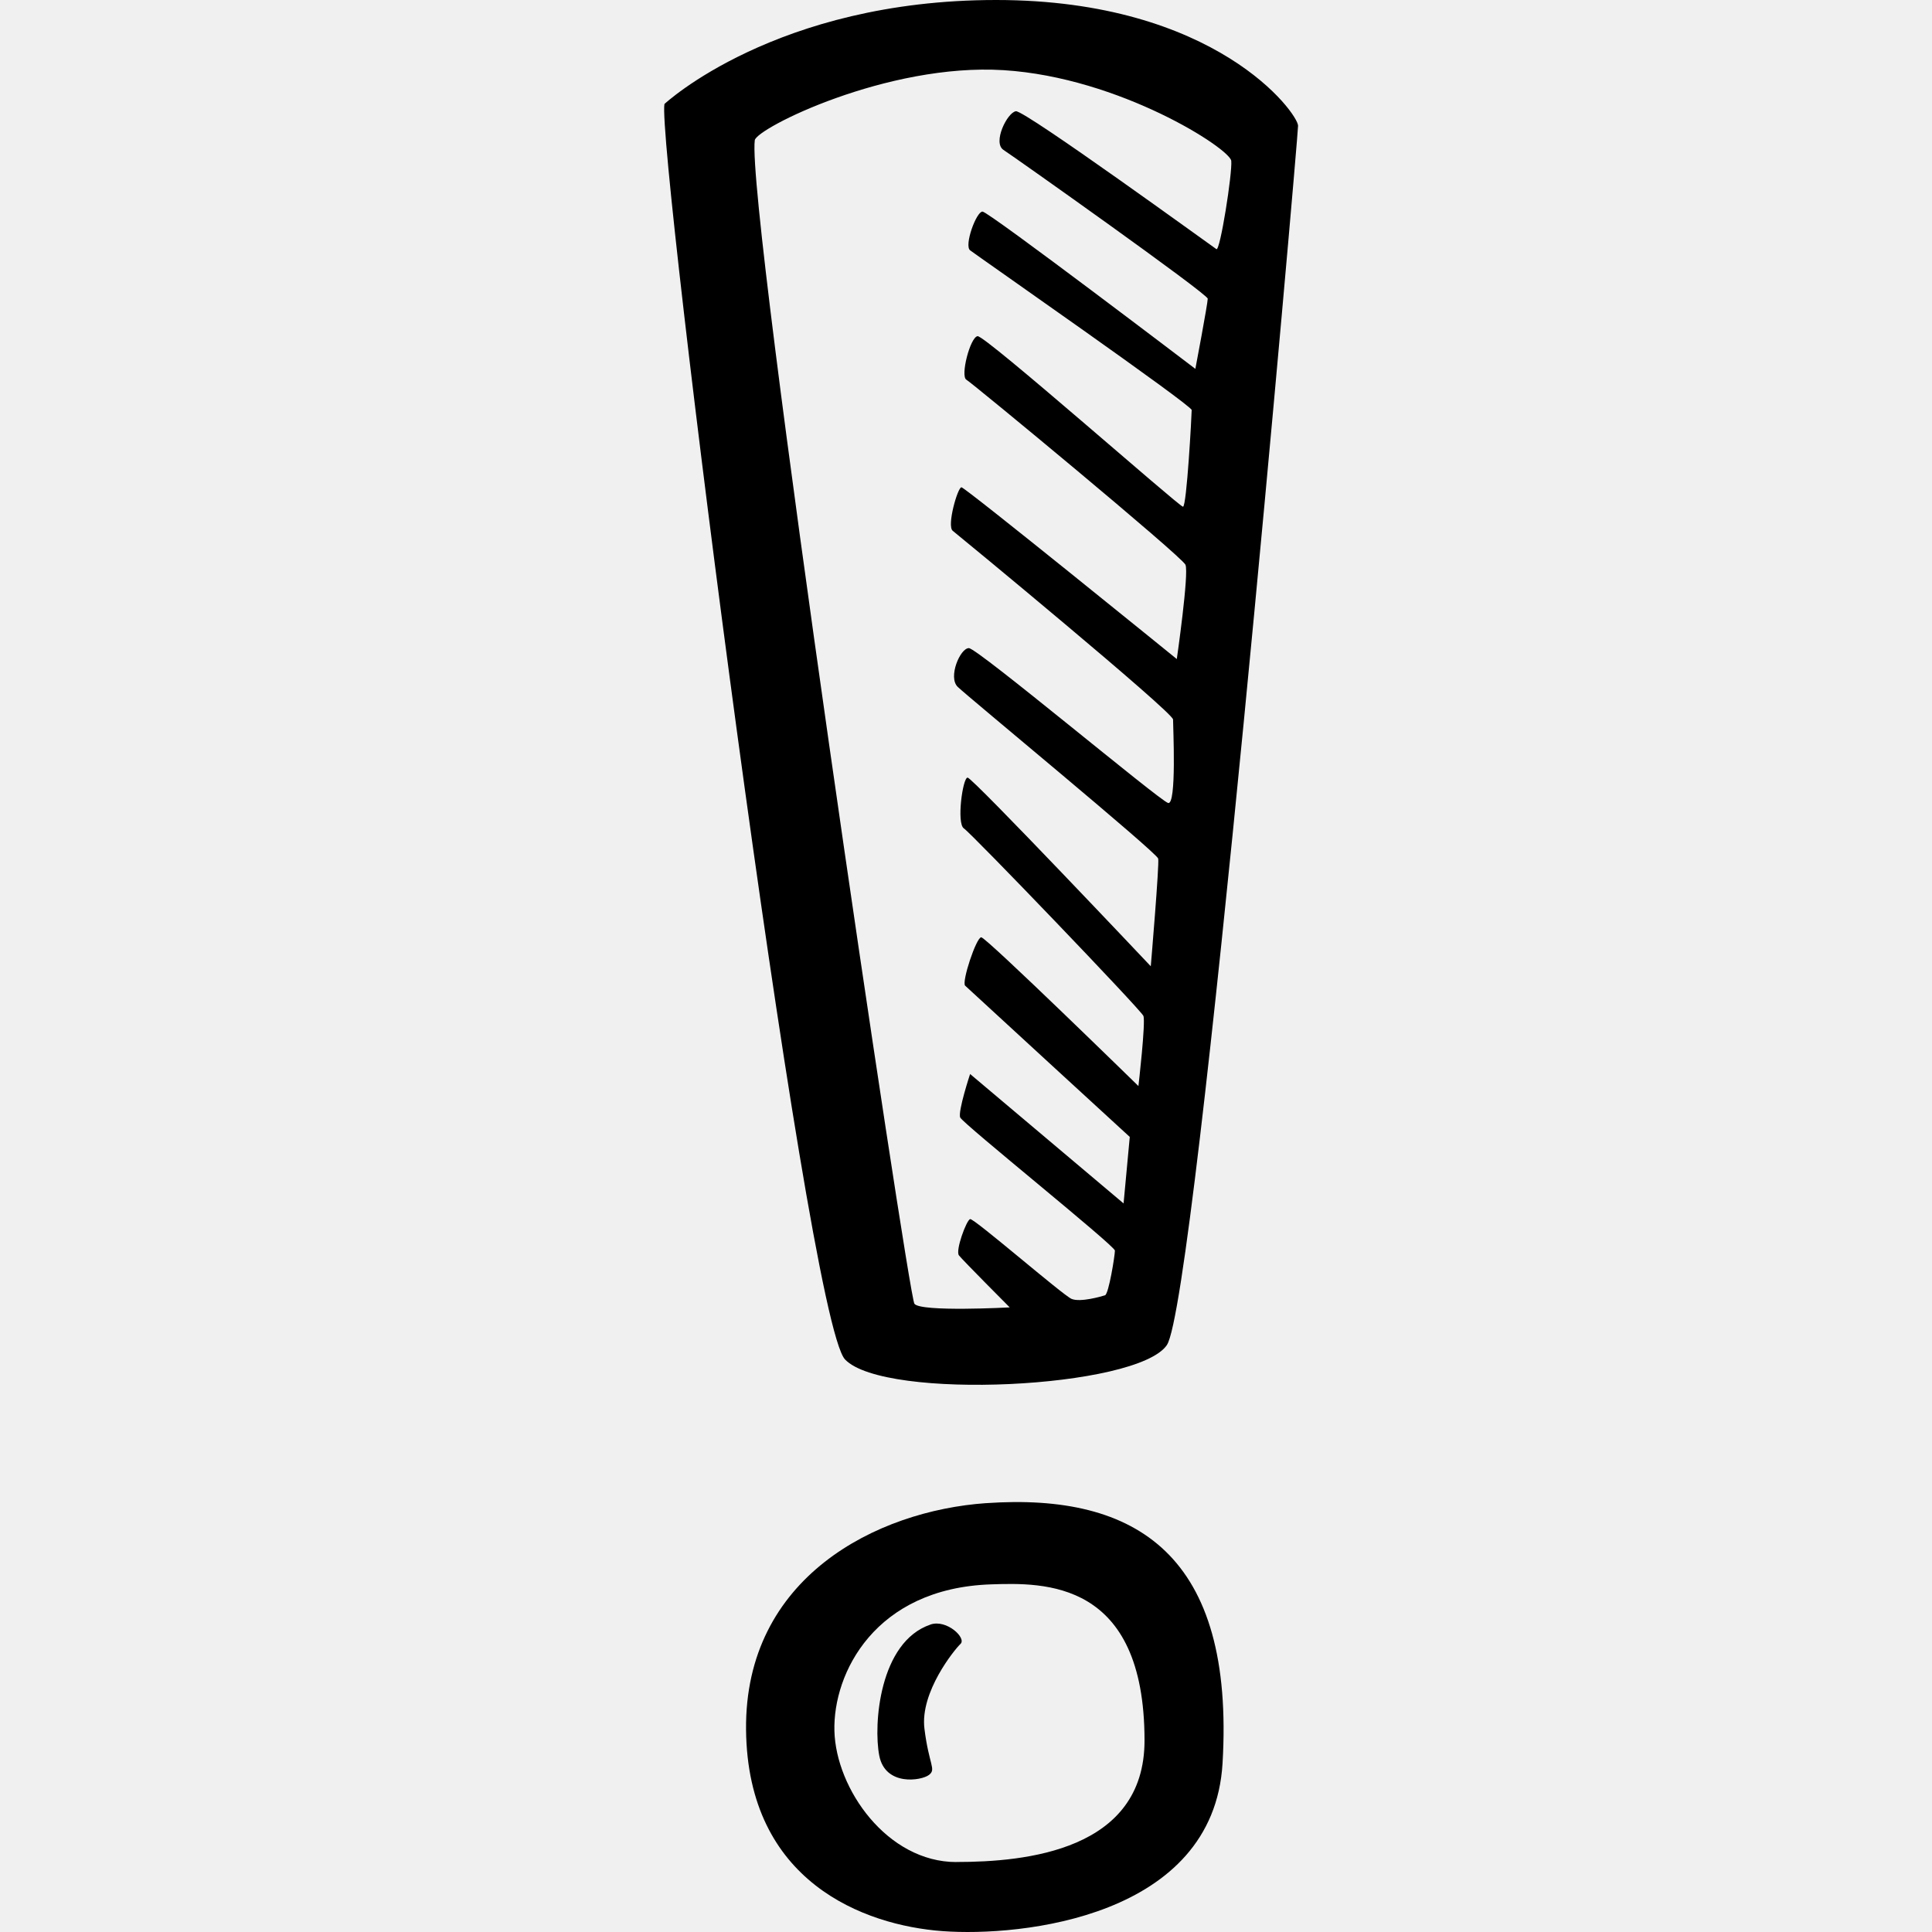
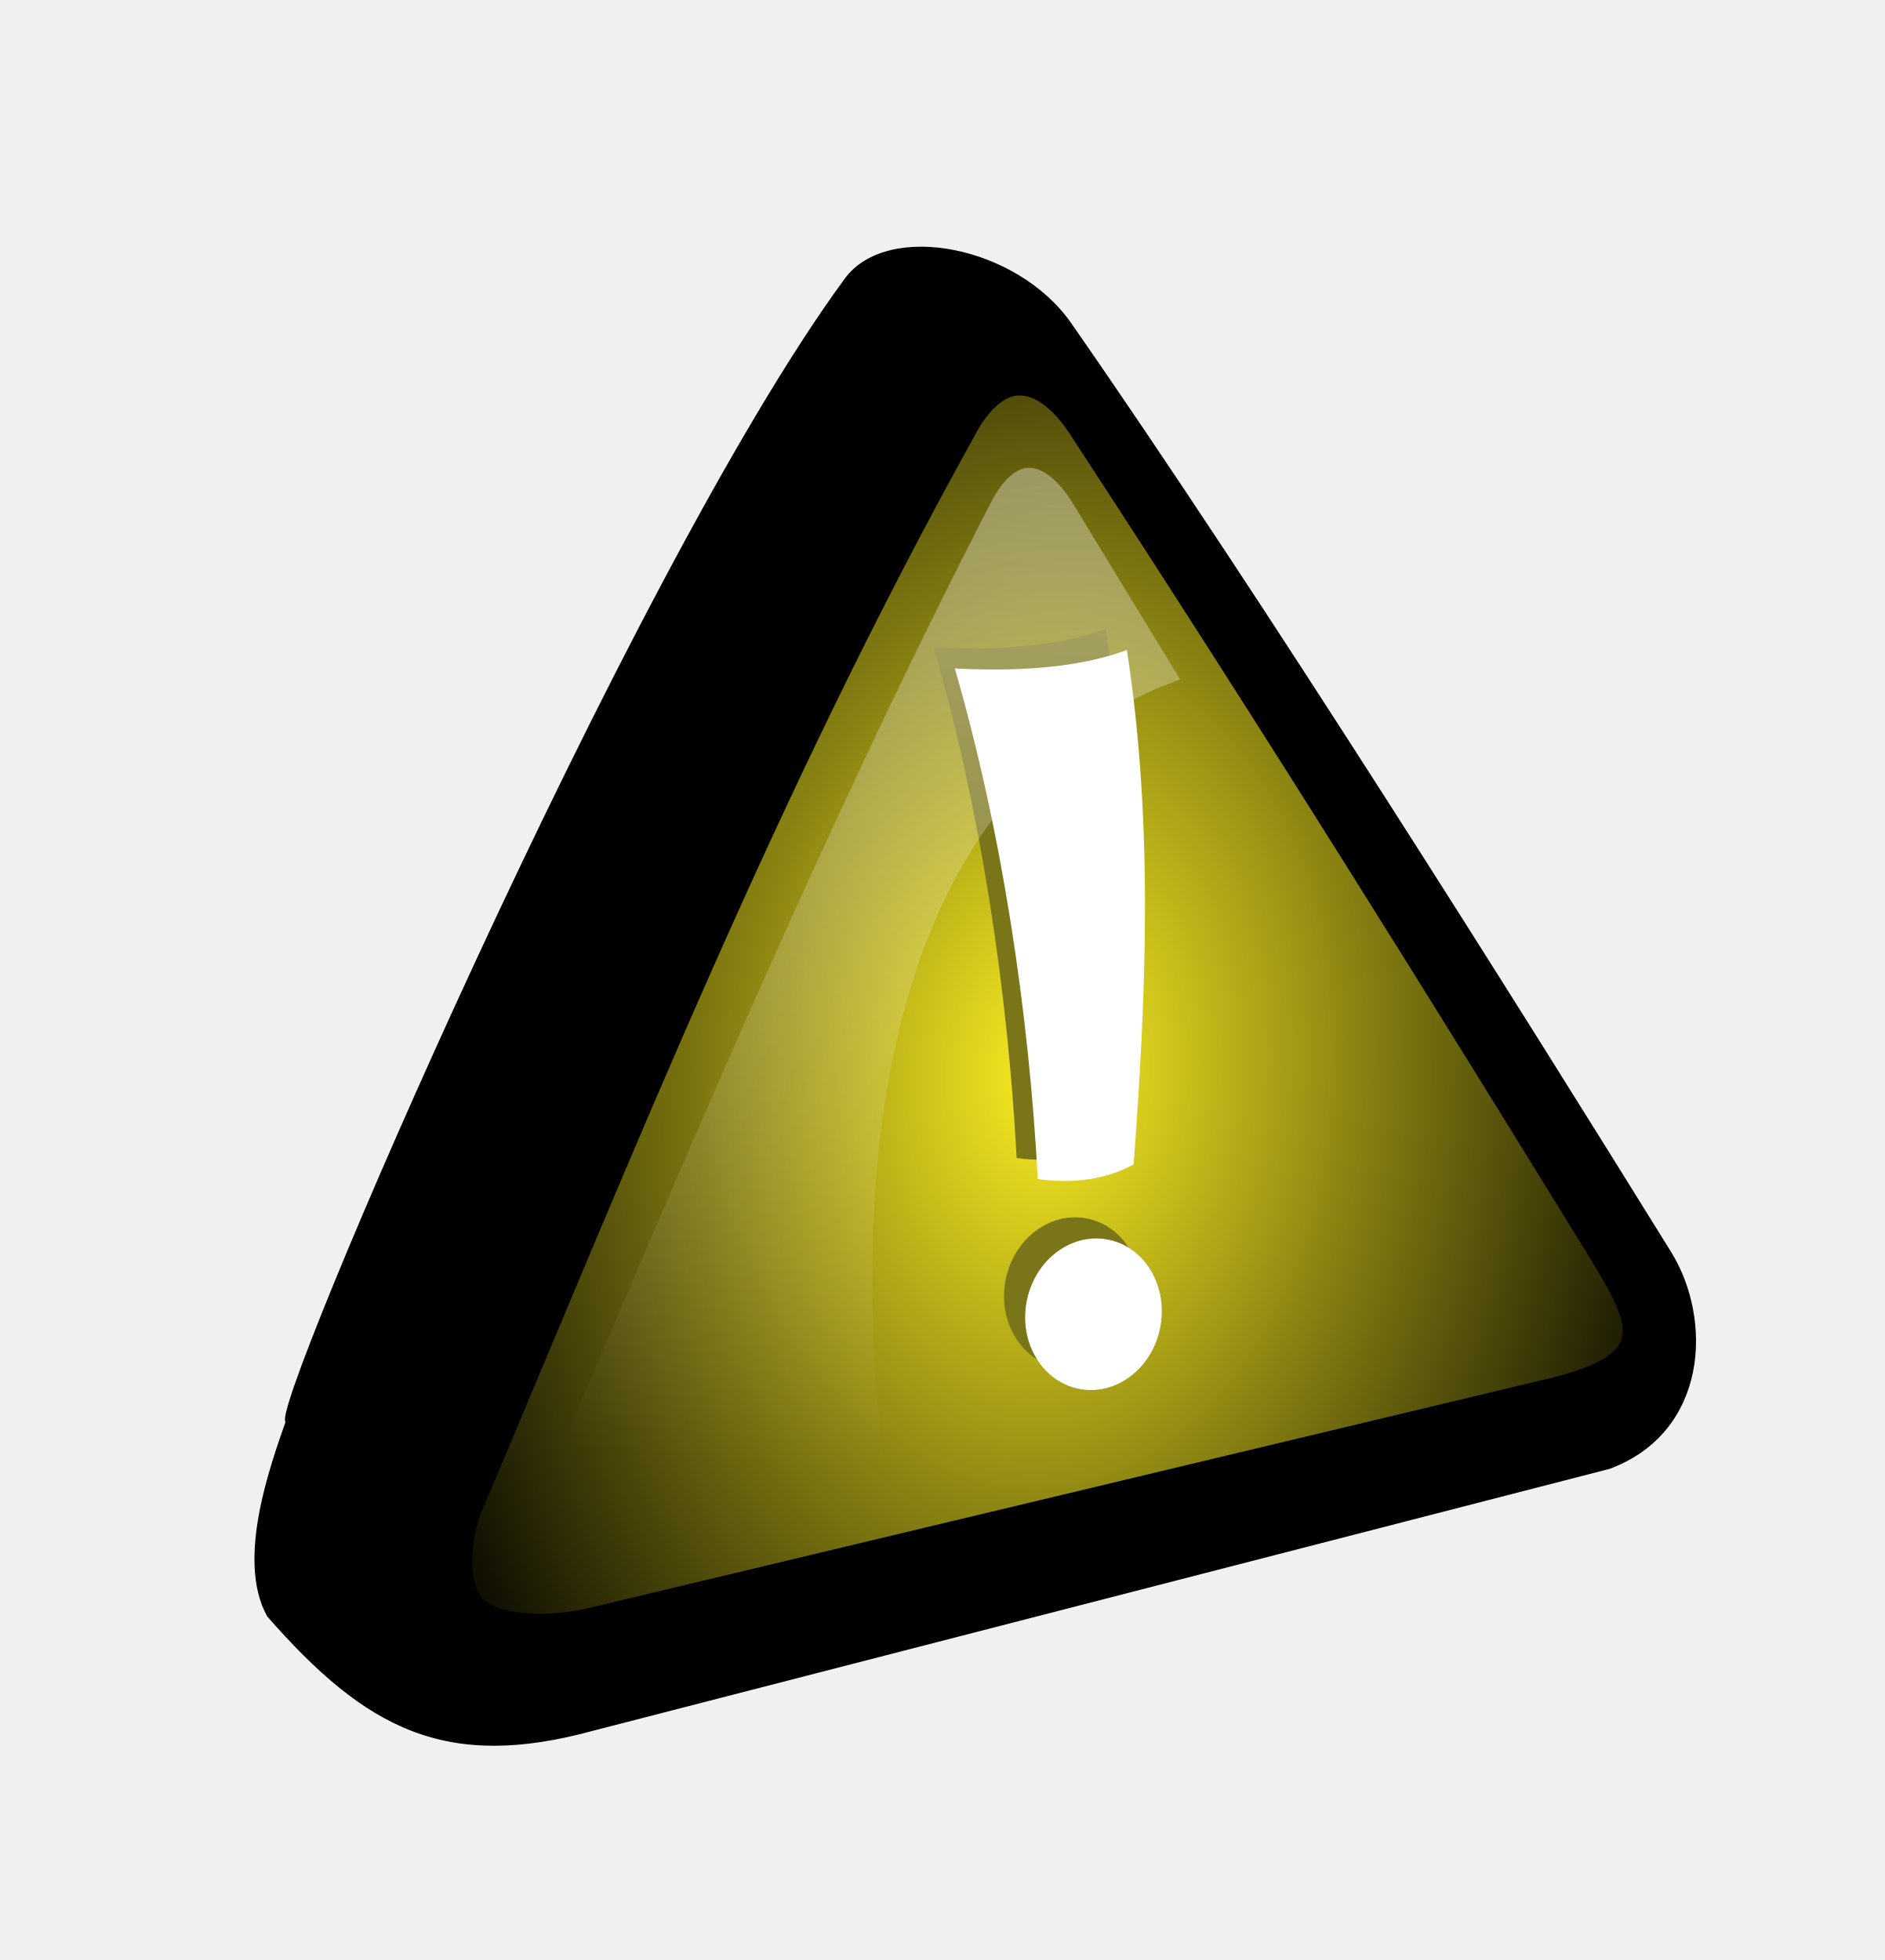
- <svg xmlns="http://www.w3.org/2000/svg" viewBox="0 0 64 64">
-   <path d="M38.654 44.556C39.638 43.114 43 4.568 43 4.166S40.294 0 32.996 0 22.01 3.446 22.01 3.446c-.247 1.442 4.673 40.23 5.985 41.59 1.312 1.363 9.675.963 10.66-.48zM25.002 4.648c.052-.397 4.387-2.564 8.24-2.324 3.855.24 7.504 2.604 7.545 3.005.04.4-.37 3.004-.492 2.924-.123-.08-6.355-4.608-6.642-4.568-.287.04-.78 1.042-.41 1.282.37.24 6.765 4.768 6.765 4.928 0 .16-.41 2.324-.41 2.324s-6.847-5.21-7.052-5.21c-.205 0-.615 1.123-.41 1.283.205.16 7.34 5.13 7.34 5.29 0 .16-.165 3.204-.288 3.204-.123 0-6.56-5.69-6.806-5.65-.246.04-.574 1.322-.37 1.442.206.12 7.135 5.85 7.258 6.13.123.28-.287 3.124-.287 3.124s-7.01-5.69-7.134-5.69c-.124 0-.493 1.282-.288 1.442.205.16 7.298 6.01 7.298 6.25s.123 2.846-.164 2.766c-.287-.08-6.314-5.13-6.6-5.13-.288 0-.698.963-.37 1.283.328.32 6.6 5.49 6.642 5.69.04.2-.246 3.566-.246 3.566s-5.904-6.25-6.068-6.25-.37 1.523-.123 1.683c.247.16 5.864 6.01 5.946 6.21.082.2-.164 2.325-.164 2.325s-5.043-4.928-5.207-4.928-.656 1.482-.533 1.603c.123.12 5.453 5.01 5.453 5.01l-.205 2.203-5.084-4.287s-.41 1.24-.328 1.44c.082.2 5.125 4.248 5.125 4.41 0 .16-.205 1.44-.328 1.48-.123.04-.82.24-1.107.12-.287-.12-3.24-2.684-3.362-2.644-.123.04-.492 1.042-.37 1.202.124.16 1.682 1.723 1.682 1.723s-2.952.16-3.157-.12c-.204-.277-5.575-36.338-5.288-38.542zm7.667 45.145c-3.635.253-8.005 2.46-7.955 7.505.05 5.046 3.915 6.482 6.508 6.673 2.593.193 8.973-.454 9.276-5.555.41-6.887-2.83-8.97-7.83-8.622zm-.988 11.89c-2.294 0-3.99-2.428-4.04-4.344-.05-1.917 1.347-4.727 5.187-4.855 1.744-.058 5.086-.156 5.086 5.173 0 3.646-3.94 4.024-6.234 4.024zm-.858-7.867c-1.696.575-1.895 3.32-1.696 4.343.2 1.02 1.397.83 1.646.638.25-.192 0-.32-.15-1.533-.15-1.214.997-2.62 1.197-2.81.2-.192-.457-.82-.996-.64z" />
+ <svg xmlns="http://www.w3.org/2000/svg" xmlns:xlink="http://www.w3.org/1999/xlink" version="1.0" width="177.543" height="184.649" id="svg2">
+   <defs id="defs5">
+     <linearGradient xlink:href="#linearGradient3195" id="linearGradient2142" gradientUnits="userSpaceOnUse" gradientTransform="matrix(0.275436,0,0,0.275436,366.1663,-0.751182)" x1="355.053" y1="230.748" x2="324.758" y2="593.933" />
+     <radialGradient xlink:href="#linearGradient8440" id="radialGradient2140" gradientUnits="userSpaceOnUse" gradientTransform="matrix(-5.310125e-2,0.872689,-0.600768,-3.655593e-2,599.4427,-35.24048)" cx="191.852" cy="191.795" fx="191.852" fy="191.795" r="109.161" />
+     <linearGradient xlink:href="#linearGradient3195" id="linearGradient2146" gradientUnits="userSpaceOnUse" gradientTransform="matrix(0.275436,0,0,0.275436,196.1709,-0.751182)" x1="355.053" y1="230.748" x2="324.758" y2="593.933" />
+     <radialGradient xlink:href="#linearGradient15608" id="radialGradient2144" gradientUnits="userSpaceOnUse" gradientTransform="matrix(-5.310125e-2,0.872689,-0.600768,-3.655593e-2,429.4473,-35.24048)" cx="191.852" cy="191.795" fx="191.852" fy="191.795" r="109.161" />
+     <linearGradient xlink:href="#linearGradient3195" id="linearGradient2150" gradientUnits="userSpaceOnUse" gradientTransform="matrix(0.275436,0,0,0.275436,534.9284,-0.751182)" x1="355.053" y1="230.748" x2="324.758" y2="593.933" />
+     <radialGradient xlink:href="#linearGradient2028" id="radialGradient2148" gradientUnits="userSpaceOnUse" gradientTransform="matrix(-5.310125e-2,0.872689,-0.600768,-3.655593e-2,768.2048,-35.24048)" cx="191.852" cy="191.795" fx="191.852" fy="191.795" r="109.161" />
+     <linearGradient id="linearGradient2028">
+       <stop id="stop2030" offset="0" style="stop-color:#05fa4a;stop-opacity:1;" />
+       <stop id="stop2032" offset="1" style="stop-color:#21fa4a;stop-opacity:0;" />
+     </linearGradient>
+     <linearGradient id="linearGradient3195">
+       <stop id="stop3197" offset="0" style="stop-color:#ffffff;stop-opacity:0.374" />
+       <stop id="stop3199" offset="1" style="stop-color:#ffffff;stop-opacity:0" />
+     </linearGradient>
+     <linearGradient id="linearGradient2209">
+       <stop style="stop-color:#ff0000;stop-opacity:1" offset="0" id="stop2211" />
+       <stop style="stop-color:#ff2a2a;stop-opacity:0" offset="1" id="stop2213" />
+     </linearGradient>
+     <linearGradient id="linearGradient15608">
+       <stop style="stop-color:#89b0f1;stop-opacity:1" offset="0" id="stop15610" />
+       <stop style="stop-color:#89b0f1;stop-opacity:0" offset="1" id="stop15612" />
+     </linearGradient>
+     <linearGradient id="linearGradient10241">
+       <stop style="stop-color:#ffffff;stop-opacity:1" offset="0" id="stop10243" />
+       <stop style="stop-color:#ffffff;stop-opacity:0" offset="1" id="stop10245" />
+     </linearGradient>
+     <linearGradient id="linearGradient8440">
+       <stop style="stop-color:#faed21;stop-opacity:1" offset="0" id="stop8442" />
+       <stop style="stop-color:#faed21;stop-opacity:0" offset="1" id="stop8444" />
+     </linearGradient>
+     <radialGradient cx="410.151" cy="551.193" r="197.448" fx="410.151" fy="551.193" id="radialGradient8446" xlink:href="#linearGradient8440" gradientUnits="userSpaceOnUse" gradientTransform="matrix(0.650783,-3.06516e-2,2.791861e-2,0.592758,124.1873,214.4504)" />
+     <linearGradient x1="56.84" y1="566.737" x2="871.54" y2="300.844" id="linearGradient10230" xlink:href="#linearGradient10241" gradientUnits="userSpaceOnUse" />
+     <linearGradient x1="56.84" y1="566.737" x2="871.54" y2="300.844" id="linearGradient12093" xlink:href="#linearGradient10241" gradientUnits="userSpaceOnUse" gradientTransform="translate(-723.2674,480.0855)" />
+     <radialGradient cx="410.151" cy="551.193" r="197.448" fx="410.151" fy="551.193" id="radialGradient12101" xlink:href="#linearGradient8440" gradientUnits="userSpaceOnUse" gradientTransform="matrix(0.650783,-3.06516e-2,2.791861e-2,0.592758,338.933,901.3419)" />
+     <radialGradient cx="-330.874" cy="1036.596" r="197.448" fx="-330.874" fy="1036.596" id="radialGradient15614" xlink:href="#linearGradient15608" gradientUnits="userSpaceOnUse" gradientTransform="matrix(0.628232,8.120038e-4,-8.375586e-4,0.64804,-113.341,354.6752)" />
+     <radialGradient cx="-330.874" cy="1036.596" r="197.448" fx="-330.874" fy="1036.596" id="radialGradient15631" xlink:href="#linearGradient15608" gradientUnits="userSpaceOnUse" gradientTransform="matrix(0.628232,8.120038e-4,-8.375586e-4,0.64804,-113.341,354.6752)" />
+     <linearGradient x1="56.84" y1="566.737" x2="871.54" y2="300.844" id="linearGradient15633" xlink:href="#linearGradient10241" gradientUnits="userSpaceOnUse" gradientTransform="translate(-723.2674,480.0855)" />
+     <radialGradient cx="-330.874" cy="1036.596" r="197.448" fx="-330.874" fy="1036.596" id="radialGradient1352" xlink:href="#linearGradient15608" gradientUnits="userSpaceOnUse" gradientTransform="matrix(0.628232,8.120038e-4,-8.375586e-4,0.64804,-113.341,354.6752)" />
+     <linearGradient x1="56.84" y1="566.737" x2="871.54" y2="300.844" id="linearGradient1354" xlink:href="#linearGradient10241" gradientUnits="userSpaceOnUse" gradientTransform="translate(-723.2674,480.0855)" />
+     <linearGradient x1="56.84" y1="566.737" x2="871.54" y2="300.844" id="linearGradient1357" xlink:href="#linearGradient10241" gradientUnits="userSpaceOnUse" gradientTransform="matrix(0.550543,0,0,0.550543,-18.1832,263.505)" />
+     <radialGradient cx="-330.874" cy="1036.596" r="197.448" fx="-330.874" fy="1036.596" id="radialGradient1365" xlink:href="#linearGradient15608" gradientUnits="userSpaceOnUse" gradientTransform="matrix(0.345869,4.47043e-4,-4.61112e-4,0.356774,594.4075,251.9103)" />
+     <radialGradient cx="-330.874" cy="1036.596" r="197.448" fx="-330.874" fy="1036.596" id="radialGradient1358" xlink:href="#linearGradient15608" gradientUnits="userSpaceOnUse" gradientTransform="matrix(0.628232,8.120038e-4,-8.375586e-4,0.64804,-113.341,354.6752)" />
+     <linearGradient x1="56.84" y1="566.737" x2="871.54" y2="300.844" id="linearGradient1360" xlink:href="#linearGradient10241" gradientUnits="userSpaceOnUse" gradientTransform="translate(-723.2674,480.0855)" />
+     <linearGradient xlink:href="#linearGradient3195" id="linearGradient2191" gradientUnits="userSpaceOnUse" gradientTransform="matrix(0.552861,0,0,0.552861,-8.679351,-52.47802)" x1="355.053" y1="230.748" x2="324.758" y2="593.933" />
+     <radialGradient xlink:href="#linearGradient2209" id="radialGradient2215" cx="191.852" cy="191.795" fx="191.852" fy="191.795" r="109.161" gradientTransform="matrix(-0.106586,1.75168,-1.205874,-7.337587e-2,459.558,-121.7057)" gradientUnits="userSpaceOnUse" />
+     <radialGradient xlink:href="#linearGradient2209" id="radialGradient2222" gradientUnits="userSpaceOnUse" gradientTransform="matrix(-0.106586,1.75168,-1.205874,-7.337587e-2,459.558,-121.7057)" cx="191.852" cy="191.795" fx="191.852" fy="191.795" r="109.161" />
+     <linearGradient xlink:href="#linearGradient3195" id="linearGradient2224" gradientUnits="userSpaceOnUse" gradientTransform="matrix(0.552861,0,0,0.552861,-8.679351,-52.47802)" x1="355.053" y1="230.748" x2="324.758" y2="593.933" />
+     <linearGradient xlink:href="#linearGradient3195" id="linearGradient2283" gradientUnits="userSpaceOnUse" gradientTransform="matrix(0.137222,0,0,0.137222,241.0501,5.28093)" x1="369.437" y1="97.694" x2="306.778" y2="669.45" />
+     <linearGradient xlink:href="#linearGradient3195" id="linearGradient1961" gradientUnits="userSpaceOnUse" gradientTransform="matrix(0.275436,0,0,0.275436,196.1709,-0.751182)" x1="355.053" y1="230.748" x2="324.758" y2="593.933" />
+     <radialGradient xlink:href="#linearGradient15608" id="radialGradient1969" gradientUnits="userSpaceOnUse" gradientTransform="matrix(-5.310125e-2,0.872689,-0.600768,-3.655593e-2,429.4473,-35.24048)" cx="191.852" cy="191.795" fx="191.852" fy="191.795" r="109.161" />
+     <linearGradient xlink:href="#linearGradient3195" id="linearGradient1973" gradientUnits="userSpaceOnUse" gradientTransform="matrix(0.275436,0,0,0.275436,366.1663,-0.751182)" x1="355.053" y1="230.748" x2="324.758" y2="593.933" />
+     <radialGradient xlink:href="#linearGradient8440" id="radialGradient1981" gradientUnits="userSpaceOnUse" gradientTransform="matrix(-5.310125e-2,0.872689,-0.600768,-3.655593e-2,599.4427,-35.24048)" cx="191.852" cy="191.795" fx="191.852" fy="191.795" r="109.161" />
+     <linearGradient xlink:href="#linearGradient3195" id="linearGradient2017" gradientUnits="userSpaceOnUse" gradientTransform="matrix(0.275436,0,0,0.275436,534.9284,-0.751182)" x1="355.053" y1="230.748" x2="324.758" y2="593.933" />
+     <radialGradient xlink:href="#linearGradient2028" id="radialGradient2025" gradientUnits="userSpaceOnUse" gradientTransform="matrix(-5.310125e-2,0.872689,-0.600768,-3.655593e-2,768.2048,-35.24048)" cx="191.852" cy="191.795" fx="191.852" fy="191.795" r="109.161" />
+     <radialGradient xlink:href="#linearGradient2028" id="radialGradient2054" gradientUnits="userSpaceOnUse" gradientTransform="matrix(-5.310125e-2,0.872689,-0.600768,-3.655593e-2,768.2048,-35.24048)" cx="191.852" cy="191.795" fx="191.852" fy="191.795" r="109.161" />
+     <linearGradient xlink:href="#linearGradient3195" id="linearGradient2056" gradientUnits="userSpaceOnUse" gradientTransform="matrix(0.275436,0,0,0.275436,534.9284,-0.751182)" x1="355.053" y1="230.748" x2="324.758" y2="593.933" />
+     <radialGradient xlink:href="#linearGradient2209" id="radialGradient2136" gradientUnits="userSpaceOnUse" gradientTransform="matrix(-0.106586,1.75168,-1.205874,-7.337587e-2,459.558,-121.7057)" cx="191.852" cy="191.795" fx="191.852" fy="191.795" r="109.161" />
+     <linearGradient xlink:href="#linearGradient3195" id="linearGradient2138" gradientUnits="userSpaceOnUse" gradientTransform="matrix(0.552861,0,0,0.552861,-8.67935,-52.47802)" x1="355.053" y1="230.748" x2="324.758" y2="593.933" />
+     <radialGradient xlink:href="#linearGradient8440" id="radialGradient2257" gradientUnits="userSpaceOnUse" gradientTransform="matrix(-5.310125e-2,0.872689,-0.600768,-3.655593e-2,599.4427,-35.24048)" cx="191.852" cy="191.795" fx="191.852" fy="191.795" r="109.161" />
+     <linearGradient xlink:href="#linearGradient3195" id="linearGradient2259" gradientUnits="userSpaceOnUse" gradientTransform="matrix(0.275436,0,0,0.275436,366.1663,-0.751182)" x1="355.053" y1="230.748" x2="324.758" y2="593.933" />
+     <radialGradient xlink:href="#linearGradient2028" id="radialGradient2261" gradientUnits="userSpaceOnUse" gradientTransform="matrix(-5.310125e-2,0.872689,-0.600768,-3.655593e-2,768.2048,-35.24048)" cx="191.852" cy="191.795" fx="191.852" fy="191.795" r="109.161" />
+     <linearGradient xlink:href="#linearGradient3195" id="linearGradient2263" gradientUnits="userSpaceOnUse" gradientTransform="matrix(0.275436,0,0,0.275436,534.9284,-0.751182)" x1="355.053" y1="230.748" x2="324.758" y2="593.933" />
+   </defs>
+   <g id="g1984" transform="translate(-375.3645,-24.19417)">
+     <path id="path2256" style="fill:black;fill-opacity:1;fill-rule:evenodd;stroke:black;stroke-width:0.551;stroke-linecap:butt;stroke-linejoin:miter;stroke-miterlimit:4;stroke-dasharray:none;stroke-opacity:1" d="M 476.046,54.802 C 471.049,47.62 459.052,45.306 455.161,50.605 C 434.743,78.412 400.629,157.907 402.56,158.121 C 401.122,162.269 397.885,171.091 400.762,176.317 C 410.019,186.884 417.423,190.754 431.226,186.962 L 526.892,162.313 C 535.936,158.946 536.436,148.569 532.532,142.271 C 517.674,118.295 494.098,80.746 476.046,54.802 z " />
+     <path id="path2258" style="fill:url(#radialGradient2257);fill-opacity:1;fill-rule:evenodd;stroke:none;stroke-width:0.801;stroke-linecap:butt;stroke-linejoin:miter;stroke-miterlimit:4;stroke-dasharray:none;stroke-opacity:1" d="M 467.08,65.408 C 448.493,98.92 435.17,132.432 421.011,165.944 C 419.715,168.537 419.384,172.826 420.618,174.548 C 421.853,176.271 426.369,176.634 430.452,175.769 L 521.033,154.113 C 524.133,153.366 527.295,152.328 528.044,150.536 C 528.793,148.745 526.938,145.755 525.526,143.364 C 510.161,118.387 494.379,92.994 476.264,65.269 C 474.741,62.855 472.908,61.378 471.292,61.454 C 469.679,61.53 468.145,63.306 467.08,65.408 z " />
+     <g style="fill:#7b751a;fill-opacity:1" id="g2260" transform="matrix(0.498201,0,0,0.498201,369.494,24.39702)">
+       <path style="fill:#7b751a;fill-opacity:1;fill-rule:evenodd;stroke:none;stroke-width:1.106;stroke-linecap:butt;stroke-linejoin:miter;stroke-miterlimit:4;stroke-dasharray:none;stroke-opacity:1" d="M 220.844,118.511 C 212.747,121.502 201.992,122.72 188.313,121.99 C 197.348,153.25 202.328,187.302 204,218.562 C 210.976,219.503 217.01,218.563 222.125,215.781 C 224.431,184.523 225.958,151.607 220.844,118.511 z " id="path2262" />
+       <path style="fill:#7b751a;fill-opacity:1;fill-rule:evenodd;stroke:none;stroke-width:1.106;stroke-linecap:butt;stroke-linejoin:miter;stroke-miterlimit:4;stroke-dasharray:none;stroke-opacity:1" d="M 216.893,229.929 C 209.876,228.802 203.121,234.256 201.829,242.083 C 200.532,249.909 205.18,257.168 212.197,258.295 C 219.214,259.421 225.936,253.989 227.228,246.162 C 228.525,238.336 223.91,231.056 216.893,229.929 z " id="path2264" />
+     </g>
+     <path style="fill:white;fill-opacity:1;fill-rule:evenodd;stroke:none;stroke-width:1.106;stroke-linecap:butt;stroke-linejoin:miter;stroke-miterlimit:4;stroke-dasharray:none;stroke-opacity:1" d="M 481.511,85.432 C 477.478,86.922 472.119,87.529 465.304,87.165 C 469.806,102.739 472.287,119.704 473.12,135.278 C 476.595,135.746 479.602,135.278 482.15,133.892 C 483.298,118.319 484.059,101.921 481.511,85.432 z " id="path2266" />
+     <path style="fill:white;fill-opacity:1;fill-rule:evenodd;stroke:none;stroke-width:1.106;stroke-linecap:butt;stroke-linejoin:miter;stroke-miterlimit:4;stroke-dasharray:none;stroke-opacity:1" d="M 479.543,140.941 C 476.047,140.379 472.682,143.096 472.038,146.996 C 471.392,150.895 473.708,154.511 477.204,155.072 C 480.699,155.634 484.049,152.927 484.692,149.028 C 485.338,145.129 483.039,141.502 479.543,140.941 z " id="path2268" />
+     <path id="path2270" style="fill:url(#linearGradient2259);fill-opacity:1;fill-rule:evenodd;stroke:none;stroke-width:0.663;stroke-linecap:butt;stroke-linejoin:miter;stroke-miterlimit:4;stroke-dasharray:none;stroke-opacity:1" d="M 468.705,71.534 C 452.811,102.37 439.97,133.206 426.75,164.041 C 425.678,166.185 424.006,169.606 425.027,171.03 C 426.047,172.454 426.985,172.119 430.362,171.404 L 458.904,164.219 C 455.312,137.684 456.972,98.973 486.524,88.196 L 476.3,71.419 C 475.041,69.422 473.524,68.201 472.188,68.264 C 470.854,68.327 469.586,69.796 468.705,71.534 z " />
+   </g>
</svg>
